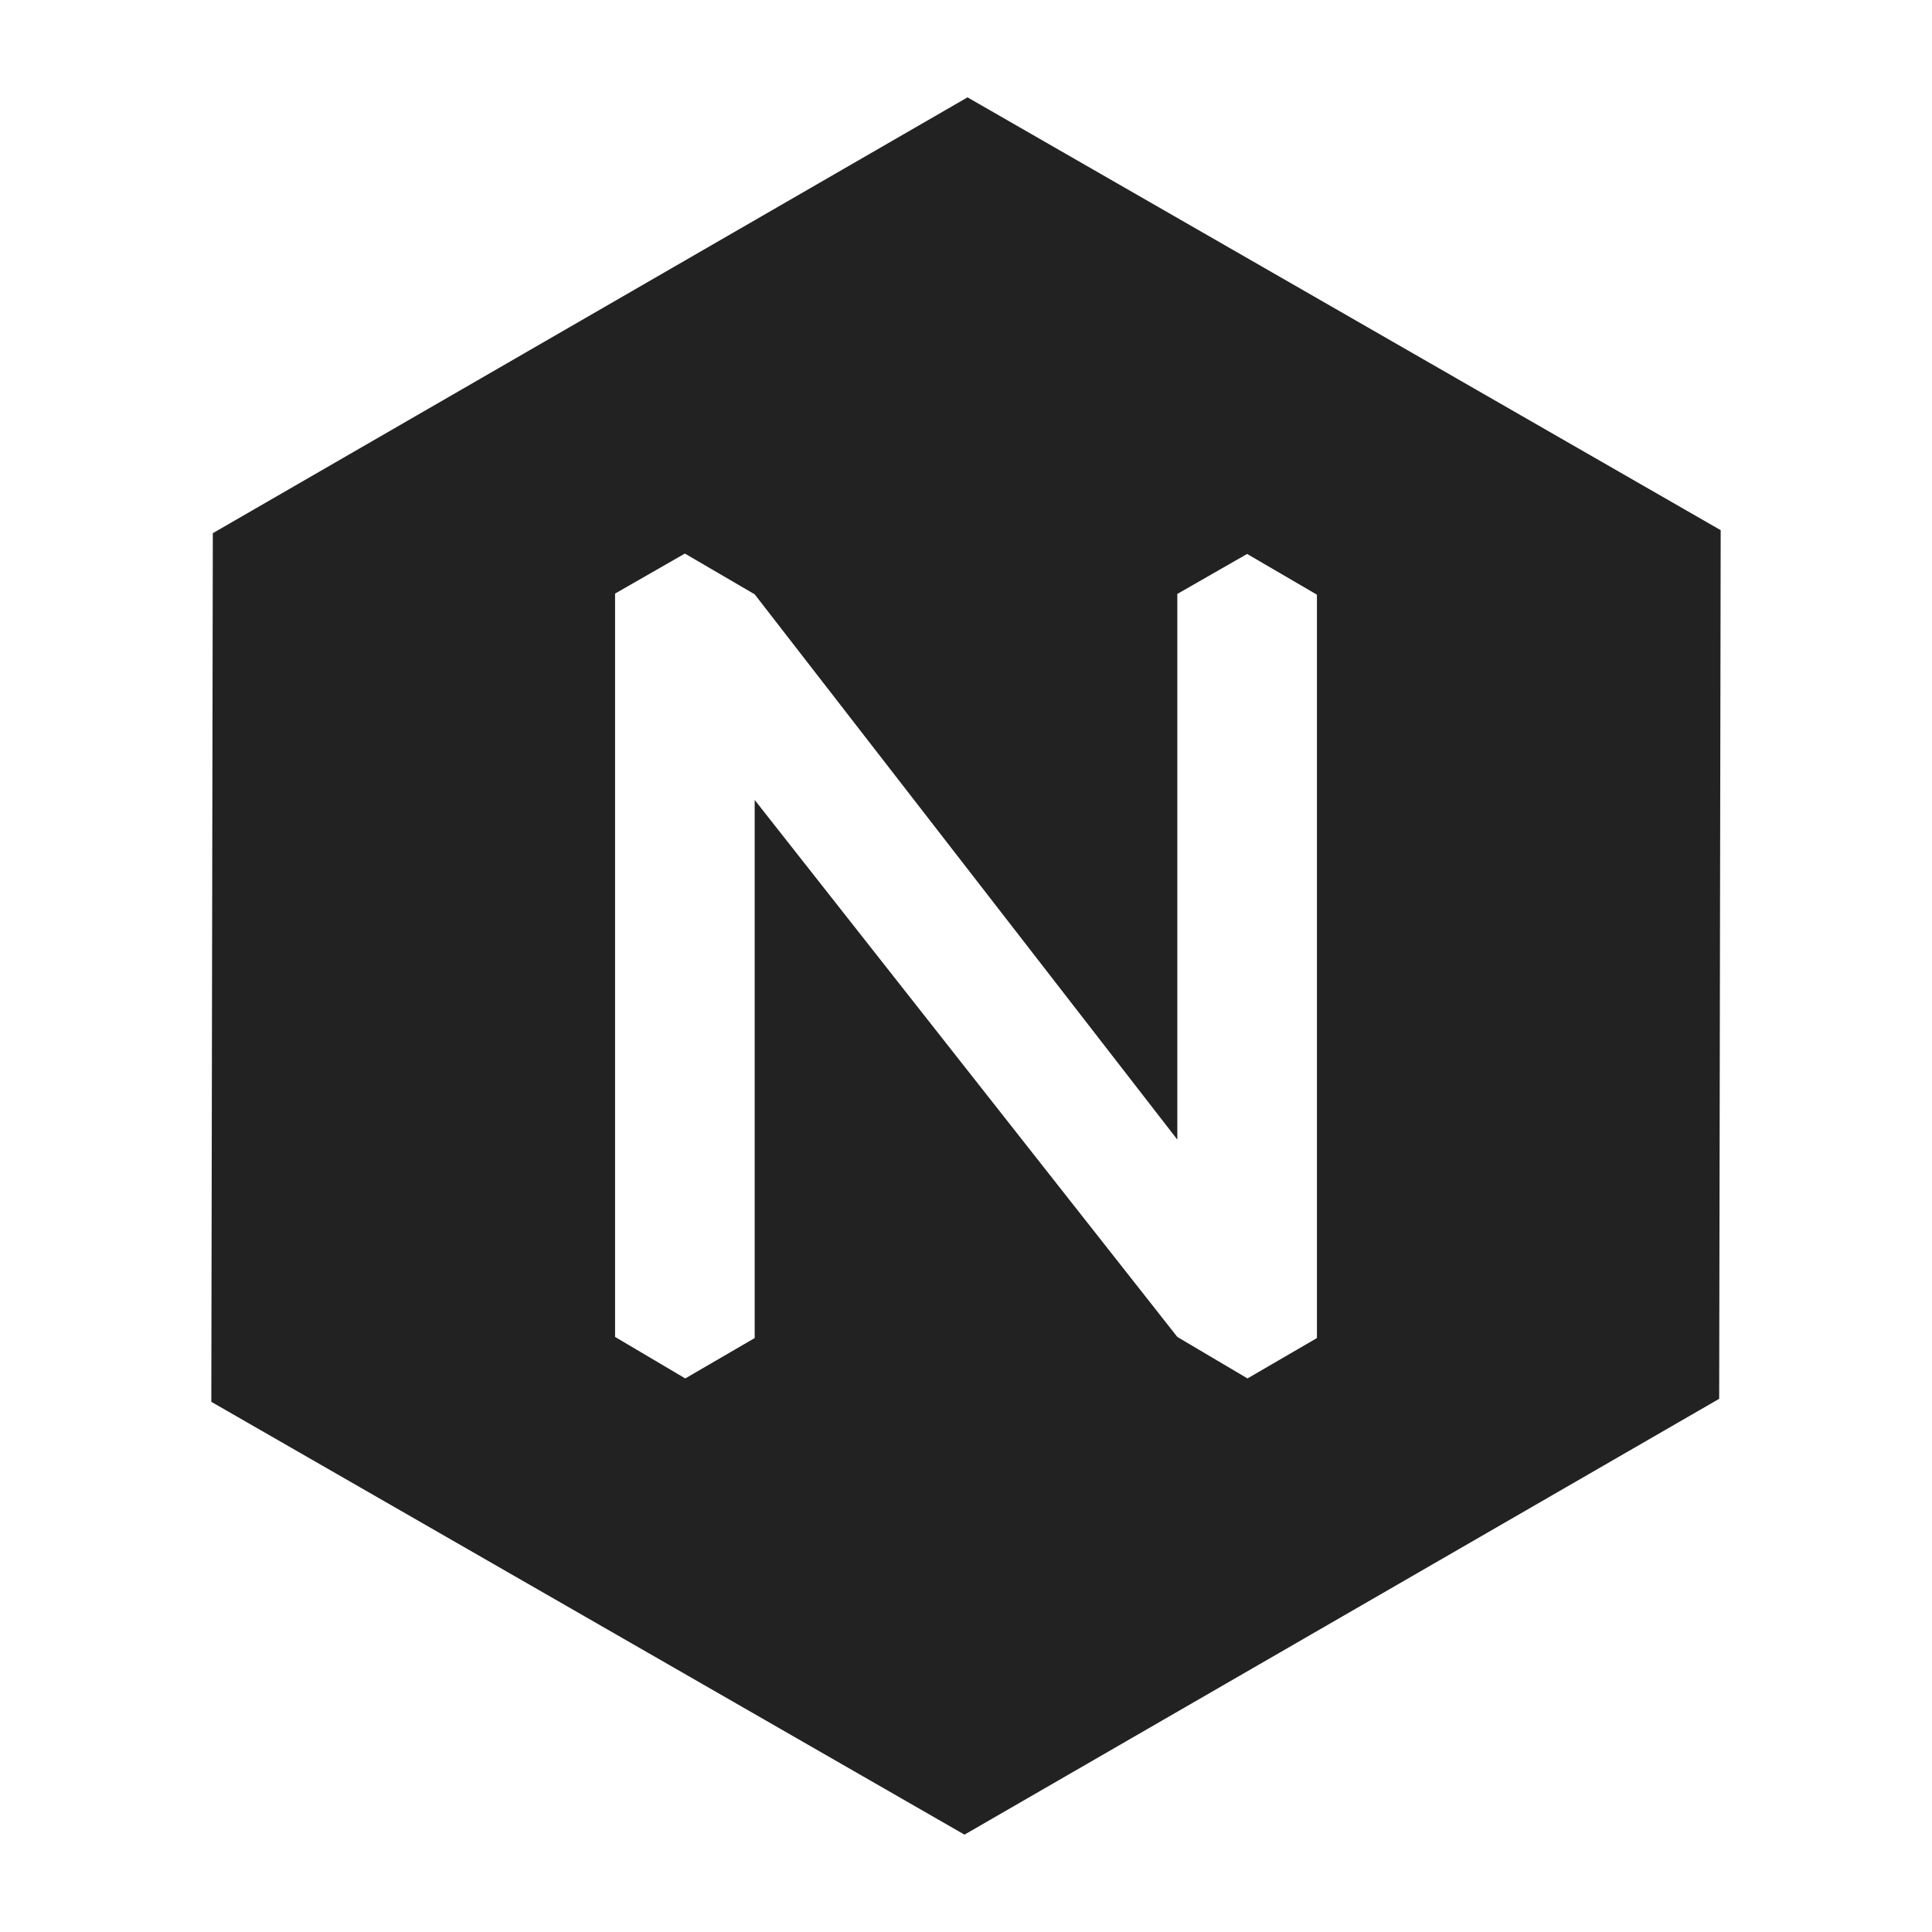
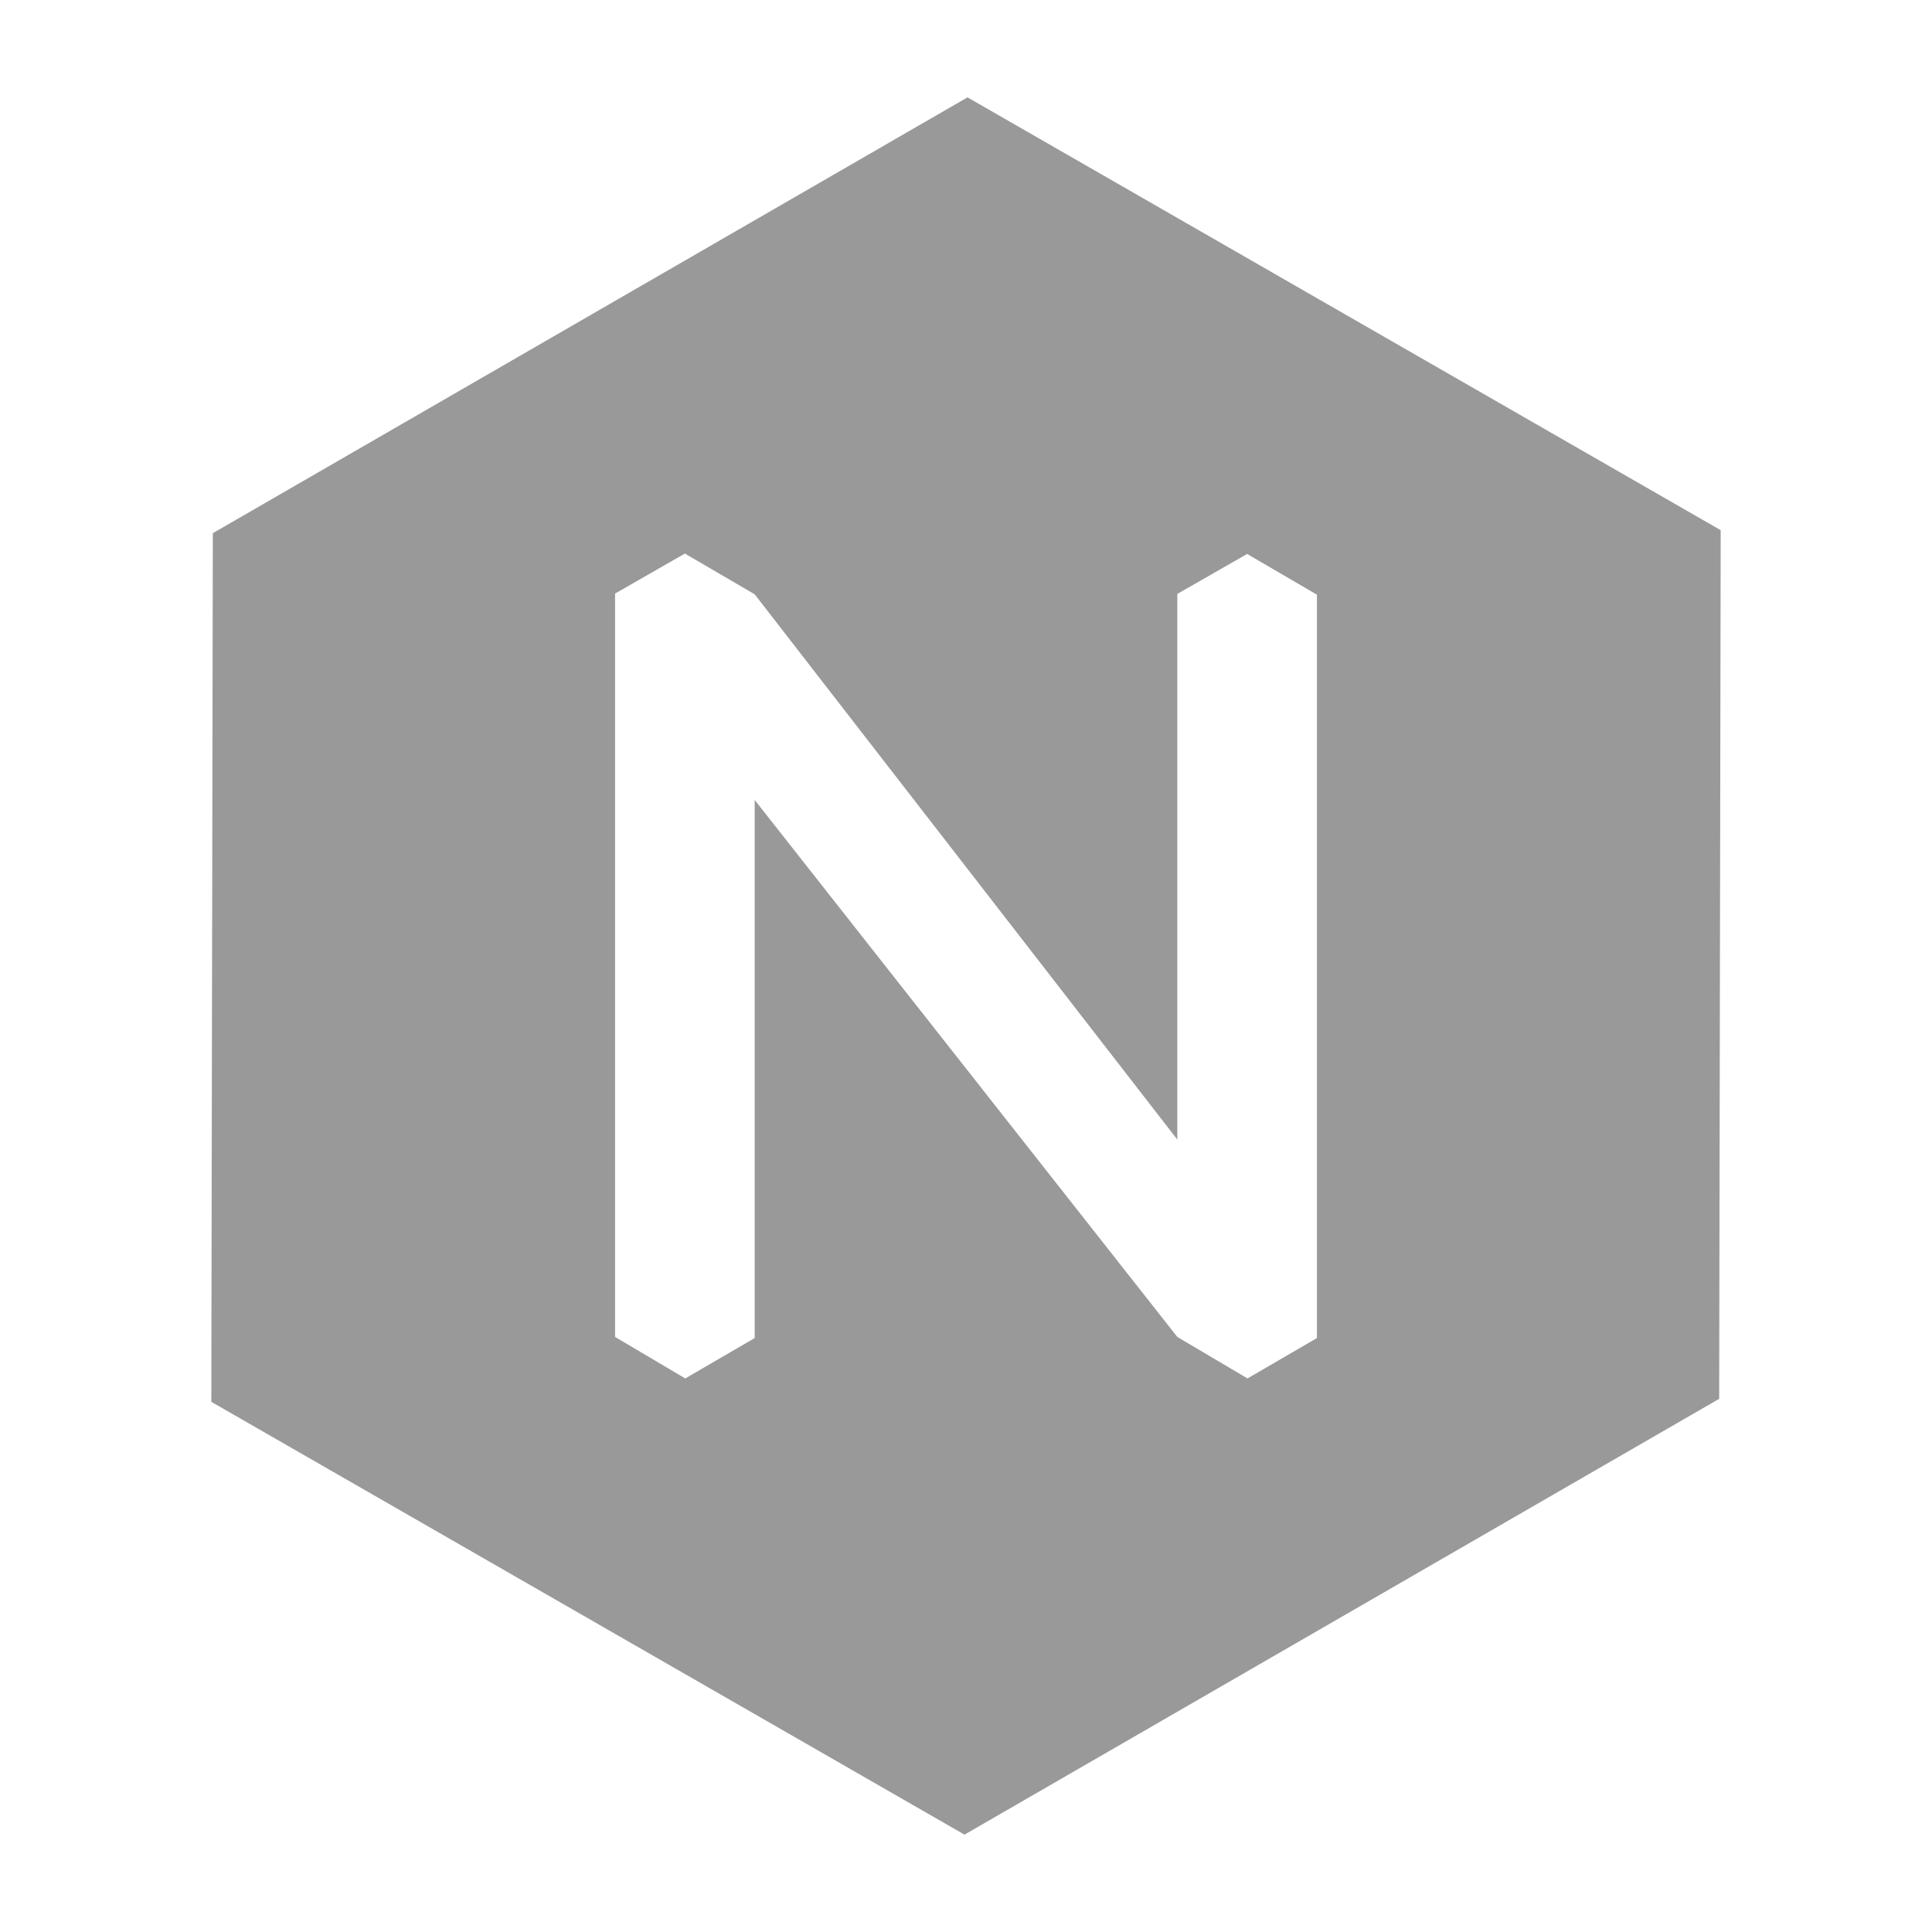
<svg xmlns="http://www.w3.org/2000/svg" xml:space="preserve" enable-background="new 0 0 512 512" viewBox="0 0 512 512" height="512px" width="512px" y="0px" x="0px" id="NexT" version="1.1">
  <defs id="defs3388" />
-   <path style="fill:#222222;fill-opacity:1" id="path3384" d="M 256.4,25.8 56.4,141.3 56,371.5 255.6,486.2 455.6,370.7 456,140.5 Z m 92.6,328.8 -18.4,10.7 -18.6,-11 0,0 -112,-142.3 0,142.6 -18.4,10.7 -18.6,-11 0,-197 18.5,-10.6 18.5,10.8 0,0 112,144.5 0,-144.6 18.5,-10.6 18.5,10.8 z" />
+   <path style="fill:#999;fill-opacity:1" id="path3384" d="M 256.4,25.8 56.4,141.3 56,371.5 255.6,486.2 455.6,370.7 456,140.5 Z m 92.6,328.8 -18.4,10.7 -18.6,-11 0,0 -112,-142.3 0,142.6 -18.4,10.7 -18.6,-11 0,-197 18.5,-10.6 18.5,10.8 0,0 112,144.5 0,-144.6 18.5,-10.6 18.5,10.8 z" />
</svg>
